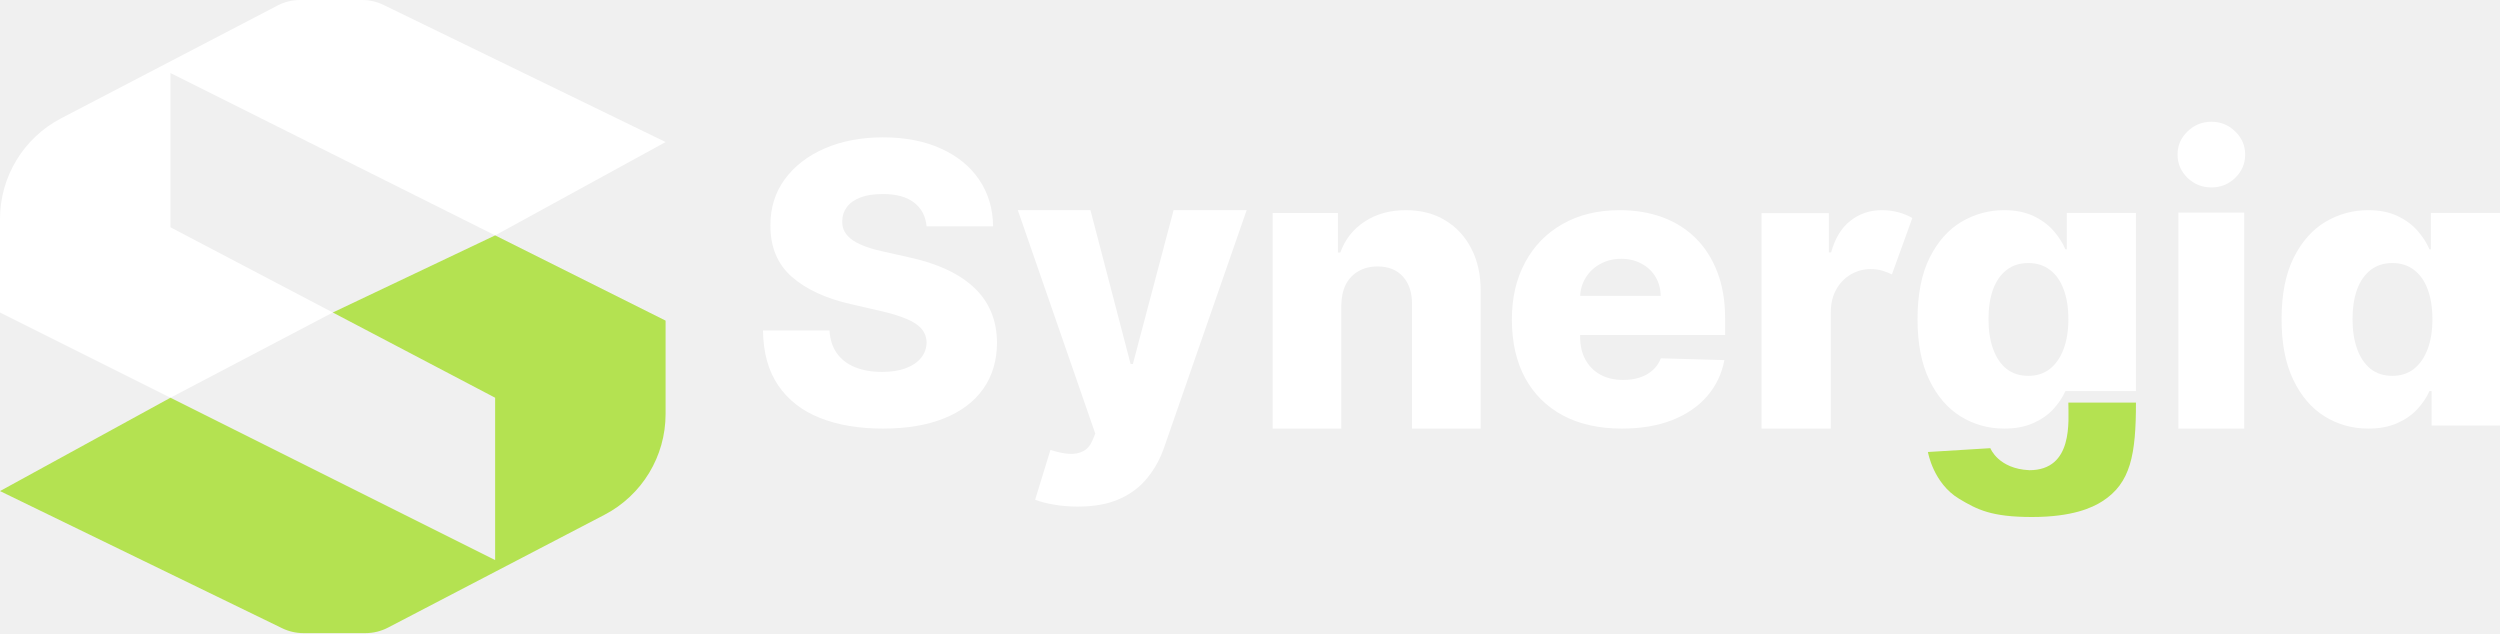
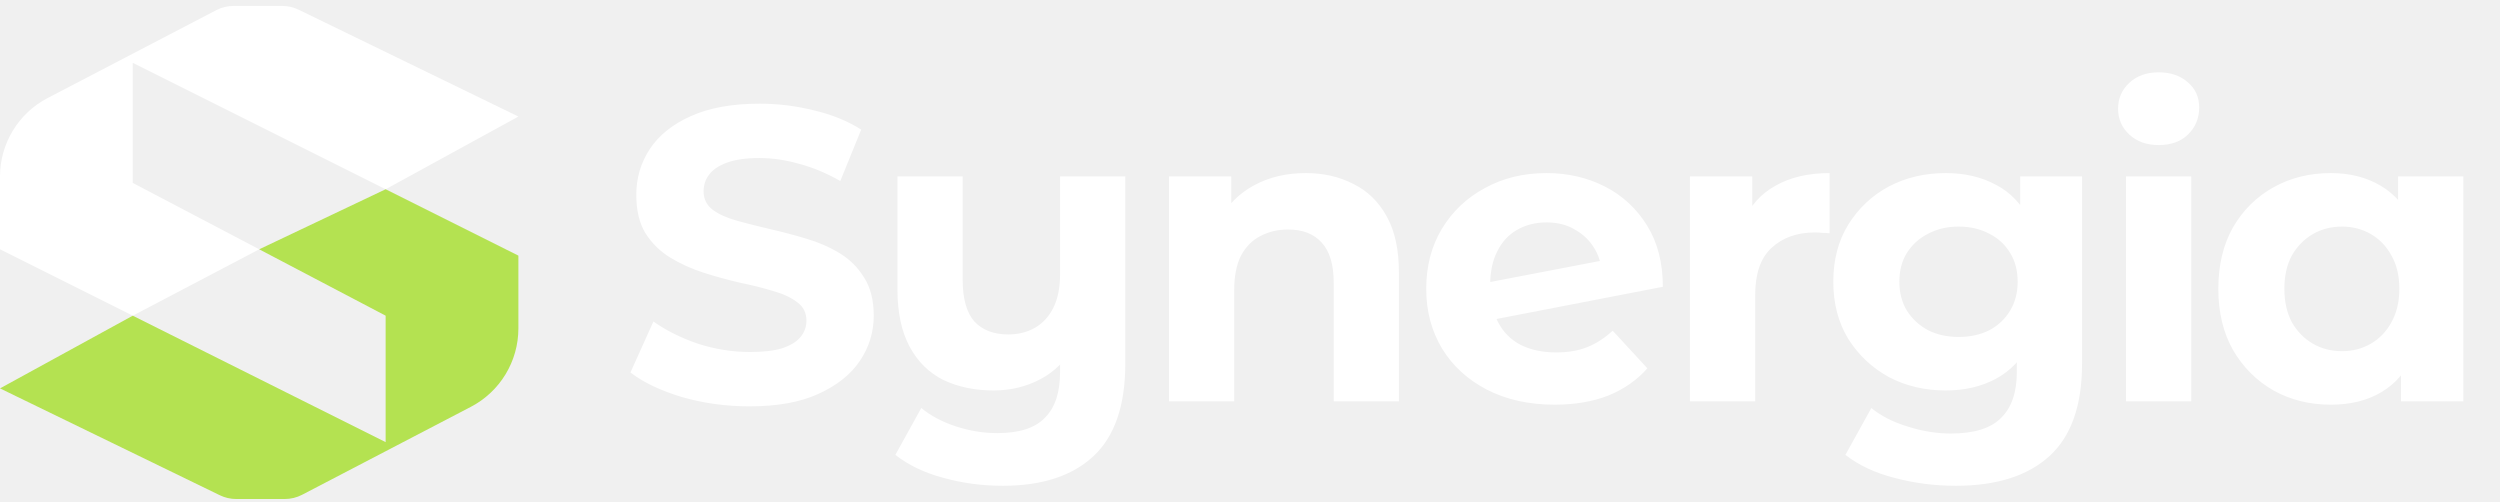
- <svg xmlns="http://www.w3.org/2000/svg" width="308" height="78" viewBox="0 0 308 78" fill="none">
-   <path d="M0 26.991C0 21.773 2.902 16.988 7.53 14.576L34.197 0.679C35.053 0.233 36.004 0 36.97 0H44.619C45.528 0 46.425 0.206 47.242 0.604L82 17.5L61 29L21 9V28L41 38.5L21 49L0 38.5V26.991Z" fill="white" />
-   <path d="M82 51.009C82 56.227 79.098 61.013 74.47 63.424L47.803 77.321C46.947 77.767 45.996 78 45.03 78H37.381C36.472 78 35.575 77.793 34.758 77.396L0 60.5L21 49L61 69V49L41 38.5L61 29L82 39.5V51.009Z" fill="#B4E251" />
-   <path d="M291.784 52.802C289.81 52.802 288.016 52.302 286.402 51.302C284.788 50.301 283.499 48.8 282.536 46.8C281.572 44.799 281.09 42.315 281.09 39.347C281.09 36.266 281.589 33.731 282.588 31.741C283.586 29.752 284.893 28.28 286.507 27.325C288.132 26.37 289.88 25.892 291.749 25.892C293.154 25.892 294.356 26.131 295.355 26.608C296.353 27.075 297.178 27.677 297.828 28.416C298.478 29.155 298.972 29.922 299.309 30.718H299.483V26.233H308V52.427H299.57V48.181H299.309C298.949 48.988 298.438 49.744 297.776 50.449C297.114 51.154 296.284 51.722 295.285 52.154C294.298 52.586 293.131 52.802 291.784 52.802ZM294.745 46.305C295.779 46.305 296.661 46.021 297.393 45.452C298.124 44.873 298.687 44.06 299.082 43.014C299.477 41.968 299.674 40.74 299.674 39.33C299.674 37.898 299.477 36.664 299.082 35.63C298.699 34.595 298.136 33.799 297.393 33.242C296.661 32.685 295.779 32.407 294.745 32.407C293.689 32.407 292.794 32.691 292.063 33.259C291.331 33.828 290.774 34.629 290.391 35.664C290.019 36.698 289.833 37.92 289.833 39.33C289.833 40.74 290.025 41.968 290.408 43.014C290.791 44.06 291.343 44.873 292.063 45.452C292.794 46.021 293.689 46.305 294.745 46.305Z" fill="white" />
-   <path d="M246.934 52.802C244.96 52.802 243.166 52.302 241.552 51.302C239.938 50.301 238.649 48.8 237.685 46.8C236.721 44.799 236.24 42.315 236.24 39.347C236.24 36.266 236.739 33.731 237.737 31.741C238.736 29.752 240.042 28.28 241.656 27.325C243.282 26.37 245.03 25.892 246.899 25.892C248.304 25.892 249.506 26.131 250.505 26.608C251.503 27.075 252.328 27.677 252.978 28.416C253.628 29.155 254.122 29.922 254.458 30.718H254.632V26.233H263.15V48.181H254.72H254.458C254.098 48.988 253.587 49.744 252.926 50.449C252.264 51.154 251.433 51.722 250.435 52.154C249.448 52.586 248.281 52.802 246.934 52.802ZM249.895 46.305C250.928 46.305 251.811 46.021 252.542 45.452C253.274 44.873 253.837 44.06 254.232 43.014C254.627 41.968 254.824 40.74 254.824 39.33C254.824 37.898 254.627 36.664 254.232 35.63C253.849 34.595 253.286 33.799 252.542 33.242C251.811 32.685 250.928 32.407 249.895 32.407C248.838 32.407 247.944 32.691 247.213 33.259C246.481 33.828 245.924 34.629 245.54 35.664C245.169 36.698 244.983 37.92 244.983 39.33C244.983 40.74 245.175 41.968 245.558 43.014C245.941 44.06 246.493 44.873 247.213 45.452C247.944 46.021 248.838 46.305 249.895 46.305Z" fill="white" />
-   <path d="M268.375 52.802V26.192H276.489V52.802H268.375ZM272.44 23.091C271.301 23.091 270.322 22.698 269.503 21.913C268.685 21.116 268.275 20.157 268.275 19.037C268.275 17.928 268.685 16.981 269.503 16.195C270.322 15.399 271.301 15 272.44 15C273.59 15 274.569 15.399 275.377 16.195C276.195 16.981 276.605 17.928 276.605 19.037C276.605 20.157 276.195 21.116 275.377 21.913C274.569 22.698 273.59 23.091 272.44 23.091Z" fill="white" />
-   <path d="M217.018 52.802V26.255H225.313V31.095H225.592C226.081 29.343 226.879 28.041 227.985 27.189C229.091 26.324 230.377 25.892 231.844 25.892C232.554 25.892 233.23 25.979 233.87 26.151C234.51 26.324 235.087 26.561 235.599 26.86L233.084 33.808C232.712 33.624 232.31 33.468 231.879 33.341C231.46 33.215 230.994 33.151 230.482 33.151C229.597 33.151 228.777 33.37 228.02 33.808C227.275 34.246 226.681 34.856 226.239 35.64C225.796 36.412 225.569 37.328 225.558 38.388V52.802H217.018Z" fill="white" />
-   <path d="M199.817 52.802C197.014 52.802 194.595 52.265 192.56 51.19C190.537 50.103 188.979 48.558 187.886 46.554C186.804 44.54 186.263 42.146 186.263 39.373C186.263 36.679 186.81 34.325 187.903 32.31C188.996 30.284 190.537 28.711 192.526 27.59C194.514 26.458 196.857 25.892 199.555 25.892C201.462 25.892 203.207 26.181 204.788 26.758C206.37 27.335 207.736 28.19 208.887 29.322C210.039 30.454 210.934 31.852 211.574 33.515C212.213 35.168 212.533 37.064 212.533 39.203V41.274H189.246V36.453H204.596C204.585 35.57 204.369 34.783 203.951 34.093C203.532 33.402 202.957 32.864 202.224 32.48C201.503 32.084 200.672 31.886 199.73 31.886C198.776 31.886 197.921 32.095 197.165 32.514C196.41 32.921 195.811 33.481 195.369 34.194C194.927 34.896 194.694 35.694 194.671 36.588V41.495C194.671 42.559 194.886 43.493 195.316 44.296C195.747 45.089 196.357 45.706 197.148 46.147C197.939 46.588 198.881 46.809 199.974 46.809C200.73 46.809 201.416 46.707 202.032 46.504C202.648 46.3 203.178 46 203.619 45.604C204.061 45.208 204.393 44.721 204.614 44.144L212.446 44.364C212.12 46.073 211.405 47.562 210.3 48.83C209.207 50.086 207.771 51.065 205.992 51.767C204.212 52.457 202.154 52.802 199.817 52.802Z" fill="white" />
-   <path d="M165.247 37.652V52.802H156.79V26.238H164.832V31.115H165.126C165.714 29.489 166.717 28.215 168.135 27.293C169.553 26.359 171.242 25.892 173.202 25.892C175.069 25.892 176.689 26.313 178.061 27.155C179.444 27.985 180.517 29.149 181.277 30.648C182.05 32.136 182.43 33.877 182.419 35.871V52.802H173.962V37.531C173.974 36.056 173.599 34.903 172.838 34.072C172.089 33.242 171.046 32.827 169.708 32.827C168.821 32.827 168.037 33.023 167.356 33.415C166.688 33.796 166.169 34.343 165.8 35.058C165.443 35.773 165.258 36.638 165.247 37.652Z" fill="white" />
-   <path d="M132.771 62.413C131.746 62.413 130.778 62.333 129.87 62.171C128.961 62.021 128.18 61.819 127.528 61.566L129.415 55.427C130.254 55.704 131.011 55.865 131.687 55.911C132.375 55.957 132.963 55.848 133.453 55.583C133.954 55.329 134.338 54.874 134.606 54.217L134.938 53.421L125.395 25.892H134.344L139.29 44.844H139.57L144.586 25.892H153.587L143.467 54.995C142.978 56.447 142.285 57.727 141.387 58.834C140.502 59.952 139.354 60.828 137.944 61.462C136.546 62.096 134.822 62.413 132.771 62.413Z" fill="white" />
-   <path d="M114.155 27.881C114.04 26.629 113.527 25.656 112.617 24.962C111.718 24.256 110.433 23.904 108.762 23.904C107.656 23.904 106.734 24.046 105.996 24.33C105.259 24.615 104.706 25.007 104.337 25.508C103.968 25.997 103.778 26.561 103.766 27.198C103.743 27.721 103.847 28.182 104.077 28.581C104.319 28.979 104.665 29.332 105.115 29.639C105.576 29.935 106.129 30.197 106.774 30.424C107.419 30.652 108.145 30.851 108.952 31.022L111.994 31.704C113.746 32.08 115.29 32.581 116.627 33.206C117.975 33.832 119.104 34.578 120.015 35.443C120.937 36.307 121.634 37.303 122.106 38.43C122.579 39.556 122.821 40.819 122.832 42.219C122.821 44.427 122.256 46.322 121.138 47.903C120.021 49.485 118.413 50.697 116.316 51.539C114.23 52.381 111.712 52.802 108.762 52.802C105.8 52.802 103.219 52.364 101.018 51.488C98.817 50.612 97.106 49.28 95.884 47.494C94.663 45.707 94.035 43.448 94 40.717H102.193C102.263 41.844 102.568 42.782 103.109 43.534C103.651 44.285 104.394 44.854 105.339 45.241C106.296 45.627 107.402 45.821 108.658 45.821C109.811 45.821 110.79 45.667 111.597 45.36C112.415 45.053 113.043 44.626 113.481 44.08C113.919 43.534 114.143 42.908 114.155 42.202C114.143 41.542 113.936 40.979 113.533 40.512C113.129 40.034 112.507 39.625 111.666 39.283C110.836 38.931 109.776 38.606 108.485 38.31L104.786 37.457C101.721 36.763 99.307 35.642 97.543 34.094C95.78 32.535 94.905 30.43 94.916 27.778C94.905 25.616 95.492 23.721 96.679 22.094C97.866 20.467 99.508 19.198 101.606 18.288C103.703 17.377 106.094 16.922 108.779 16.922C111.522 16.922 113.901 17.383 115.918 18.305C117.946 19.215 119.519 20.495 120.637 22.145C121.755 23.796 122.325 25.707 122.348 27.881H114.155Z" fill="white" />
-   <path d="M237.521 55.686L245.21 55.215C245.21 55.215 246.175 57.754 250.015 57.928C255.461 57.928 254.82 51.841 254.821 49.599C257.704 49.599 261.868 49.599 263.15 49.599C263.15 56.006 262.509 59.53 258.985 61.772C257.776 62.542 255.34 63.695 250.335 63.695C245.331 63.695 243.581 62.781 241.366 61.452C238.162 59.53 237.521 55.686 237.521 55.686Z" fill="#B4E251" />
+ <svg xmlns="http://www.w3.org/2000/svg" width="299" height="60" viewBox="0 0 299 60" fill="none">
+   <path d="M0 21.115C0 17.17 2.194 13.552 5.693 11.728L25.856 1.221C26.503 0.883 27.223 0.707 27.953 0.707H33.736C34.423 0.707 35.102 0.863 35.72 1.164L62 13.939L46.122 22.634L15.878 7.512V21.878L31 29.817L15.878 37.756L0 29.817V21.115Z" fill="white" />
+   <path d="M62 39.275C62 43.221 59.806 46.839 56.306 48.662L36.144 59.169C35.497 59.507 34.777 59.683 34.047 59.683H28.264C27.577 59.683 26.898 59.527 26.28 59.226L4.76837e-07 46.451L15.878 37.756L46.122 52.878V37.756L31 29.817L46.122 22.634L62 30.573V39.275Z" fill="#B4E251" />
+   <path d="M89.65 48.6C86.85 48.6 84.167 48.233 81.6 47.5C79.034 46.733 76.967 45.75 75.4 44.55L78.15 38.45C79.65 39.517 81.417 40.4 83.45 41.1C85.517 41.767 87.6 42.1 89.7 42.1C91.3 42.1 92.584 41.95 93.55 41.65C94.55 41.317 95.284 40.867 95.75 40.3C96.217 39.733 96.45 39.083 96.45 38.35C96.45 37.417 96.084 36.683 95.35 36.15C94.617 35.583 93.65 35.133 92.45 34.8C91.25 34.433 89.917 34.1 88.45 33.8C87.017 33.467 85.567 33.067 84.1 32.6C82.667 32.133 81.35 31.533 80.15 30.8C78.95 30.067 77.967 29.1 77.2 27.9C76.467 26.7 76.1 25.167 76.1 23.3C76.1 21.3 76.634 19.483 77.7 17.85C78.8 16.183 80.434 14.867 82.6 13.9C84.8 12.9 87.55 12.4 90.85 12.4C93.05 12.4 95.217 12.667 97.35 13.2C99.484 13.7 101.367 14.467 103 15.5L100.5 21.65C98.867 20.717 97.234 20.033 95.6 19.6C93.967 19.133 92.367 18.9 90.8 18.9C89.234 18.9 87.95 19.083 86.95 19.45C85.95 19.817 85.234 20.3 84.8 20.9C84.367 21.467 84.15 22.133 84.15 22.9C84.15 23.8 84.517 24.533 85.25 25.1C85.984 25.633 86.95 26.067 88.15 26.4C89.35 26.733 90.667 27.067 92.1 27.4C93.567 27.733 95.017 28.117 96.45 28.55C97.917 28.983 99.25 29.567 100.45 30.3C101.65 31.033 102.617 32 103.35 33.2C104.117 34.4 104.5 35.917 104.5 37.75C104.5 39.717 103.95 41.517 102.85 43.15C101.75 44.783 100.1 46.1 97.9 47.1C95.734 48.1 92.984 48.6 89.65 48.6ZM126.785 21.1H134.585V43.5C134.585 48.5 133.318 52.183 130.785 54.55C128.252 56.917 124.635 58.1 119.935 58.1C117.468 58.1 115.102 57.783 112.835 57.15C110.568 56.55 108.652 55.633 107.085 54.4L110.185 48.8C111.318 49.733 112.702 50.467 114.335 51C115.968 51.533 117.618 51.8 119.285 51.8C121.918 51.8 123.818 51.183 124.985 49.95C126.185 48.75 126.785 46.933 126.785 44.5V39.4L128.435 41.35C127.468 43.117 126.135 44.45 124.435 45.35C122.735 46.25 120.868 46.7 118.835 46.7C116.602 46.7 114.602 46.283 112.835 45.45C111.102 44.583 109.752 43.25 108.785 41.45C107.818 39.65 107.335 37.367 107.335 34.6V21.1H115.135V33.45C115.135 35.717 115.602 37.383 116.535 38.45C117.502 39.483 118.852 40 120.585 40C121.785 40 122.852 39.733 123.785 39.2C124.718 38.667 125.452 37.867 125.985 36.8C126.518 35.733 126.785 34.383 126.785 32.75V21.1ZM156.161 20.7C158.295 20.7 160.195 21.133 161.861 22C163.561 22.833 164.895 24.133 165.861 25.9C166.828 27.633 167.311 29.867 167.311 32.6V48H159.511V33.8C159.511 31.633 159.028 30.033 158.061 29C157.128 27.967 155.795 27.45 154.061 27.45C152.828 27.45 151.711 27.717 150.711 28.25C149.745 28.75 148.978 29.533 148.411 30.6C147.878 31.667 147.611 33.033 147.611 34.7V48H139.811V21.1H147.261V28.55L145.861 26.3C146.828 24.5 148.211 23.117 150.011 22.15C151.811 21.183 153.861 20.7 156.161 20.7ZM185.927 48.4C182.86 48.4 180.16 47.8 177.827 46.6C175.527 45.4 173.743 43.767 172.477 41.7C171.21 39.6 170.577 37.217 170.577 34.55C170.577 31.85 171.193 29.467 172.427 27.4C173.693 25.3 175.41 23.667 177.577 22.5C179.743 21.3 182.21 20.7 184.977 20.7C187.51 20.7 189.827 21.233 191.927 22.3C194.027 23.367 195.71 24.917 196.977 26.95C198.243 28.983 198.877 31.433 198.877 34.3L177.177 38.5L177.077 33.95L194.277 30.65L191.627 33.35C191.627 32.017 191.343 30.85 190.777 29.85C190.21 28.85 189.427 28.067 188.427 27.5C187.46 26.9 186.31 26.6 184.977 26.6C183.643 26.6 182.46 26.9 181.427 27.5C180.427 28.067 179.643 28.917 179.077 30.05C178.51 31.15 178.227 32.5 178.227 34.1C178.227 35.867 178.543 37.35 179.177 38.55C179.81 39.75 180.71 40.65 181.877 41.25C183.077 41.85 184.493 42.15 186.127 42.15C187.56 42.15 188.81 41.933 189.877 41.5C190.943 41.067 191.943 40.417 192.877 39.55L197.027 44.05C195.793 45.45 194.243 46.533 192.377 47.3C190.51 48.033 188.36 48.4 185.927 48.4ZM202.12 48V21.1H209.57V28.7L208.52 26.5C209.32 24.6 210.603 23.167 212.37 22.2C214.136 21.2 216.286 20.7 218.82 20.7V27.9C218.486 27.867 218.186 27.85 217.92 27.85C217.653 27.817 217.37 27.8 217.07 27.8C214.936 27.8 213.203 28.417 211.87 29.65C210.57 30.85 209.92 32.733 209.92 35.3V48H202.12ZM233.912 58.1C231.379 58.1 228.929 57.783 226.562 57.15C224.229 56.55 222.279 55.633 220.712 54.4L223.812 48.8C224.946 49.733 226.379 50.467 228.112 51C229.879 51.567 231.612 51.85 233.312 51.85C236.079 51.85 238.079 51.233 239.312 50C240.579 48.767 241.212 46.933 241.212 44.5V40.45L241.712 33.7L241.612 26.9V21.1H249.012V43.5C249.012 48.5 247.712 52.183 245.112 54.55C242.512 56.917 238.779 58.1 233.912 58.1ZM232.712 46.7C230.212 46.7 227.946 46.167 225.912 45.1C223.912 44 222.296 42.483 221.062 40.55C219.862 38.583 219.262 36.3 219.262 33.7C219.262 31.067 219.862 28.783 221.062 26.85C222.296 24.883 223.912 23.367 225.912 22.3C227.946 21.233 230.212 20.7 232.712 20.7C234.979 20.7 236.979 21.167 238.712 22.1C240.446 23 241.796 24.417 242.762 26.35C243.729 28.25 244.212 30.7 244.212 33.7C244.212 36.667 243.729 39.117 242.762 41.05C241.796 42.95 240.446 44.367 238.712 45.3C236.979 46.233 234.979 46.7 232.712 46.7ZM234.262 40.3C235.629 40.3 236.846 40.033 237.912 39.5C238.979 38.933 239.812 38.15 240.412 37.15C241.012 36.15 241.312 35 241.312 33.7C241.312 32.367 241.012 31.217 240.412 30.25C239.812 29.25 238.979 28.483 237.912 27.95C236.846 27.383 235.629 27.1 234.262 27.1C232.896 27.1 231.679 27.383 230.612 27.95C229.546 28.483 228.696 29.25 228.062 30.25C227.462 31.217 227.162 32.367 227.162 33.7C227.162 35 227.462 36.15 228.062 37.15C228.696 38.15 229.546 38.933 230.612 39.5C231.679 40.033 232.896 40.3 234.262 40.3ZM254.272 48V21.1H262.072V48H254.272ZM258.172 17.35C256.739 17.35 255.572 16.933 254.672 16.1C253.772 15.267 253.322 14.233 253.322 13C253.322 11.767 253.772 10.733 254.672 9.9C255.572 9.067 256.739 8.65 258.172 8.65C259.605 8.65 260.772 9.05 261.672 9.85C262.572 10.617 263.022 11.617 263.022 12.85C263.022 14.15 262.572 15.233 261.672 16.1C260.805 16.933 259.639 17.35 258.172 17.35ZM278.761 48.4C276.228 48.4 273.945 47.833 271.911 46.7C269.878 45.533 268.261 43.917 267.061 41.85C265.895 39.783 265.311 37.35 265.311 34.55C265.311 31.717 265.895 29.267 267.061 27.2C268.261 25.133 269.878 23.533 271.911 22.4C273.945 21.267 276.228 20.7 278.761 20.7C281.028 20.7 283.011 21.2 284.711 22.2C286.411 23.2 287.728 24.717 288.661 26.75C289.595 28.783 290.061 31.383 290.061 34.55C290.061 37.683 289.611 40.283 288.711 42.35C287.811 44.383 286.511 45.9 284.811 46.9C283.145 47.9 281.128 48.4 278.761 48.4ZM280.111 42C281.378 42 282.528 41.7 283.561 41.1C284.595 40.5 285.411 39.65 286.011 38.55C286.645 37.417 286.961 36.083 286.961 34.55C286.961 32.983 286.645 31.65 286.011 30.55C285.411 29.45 284.595 28.6 283.561 28C282.528 27.4 281.378 27.1 280.111 27.1C278.811 27.1 277.645 27.4 276.611 28C275.578 28.6 274.745 29.45 274.111 30.55C273.511 31.65 273.211 32.983 273.211 34.55C273.211 36.083 273.511 37.417 274.111 38.55C274.745 39.65 275.578 40.5 276.611 41.1C277.645 41.7 278.811 42 280.111 42ZM287.161 48V42.5L287.311 34.5L286.811 26.55V21.1H294.611V48H287.161Z" fill="white" />
</svg>
